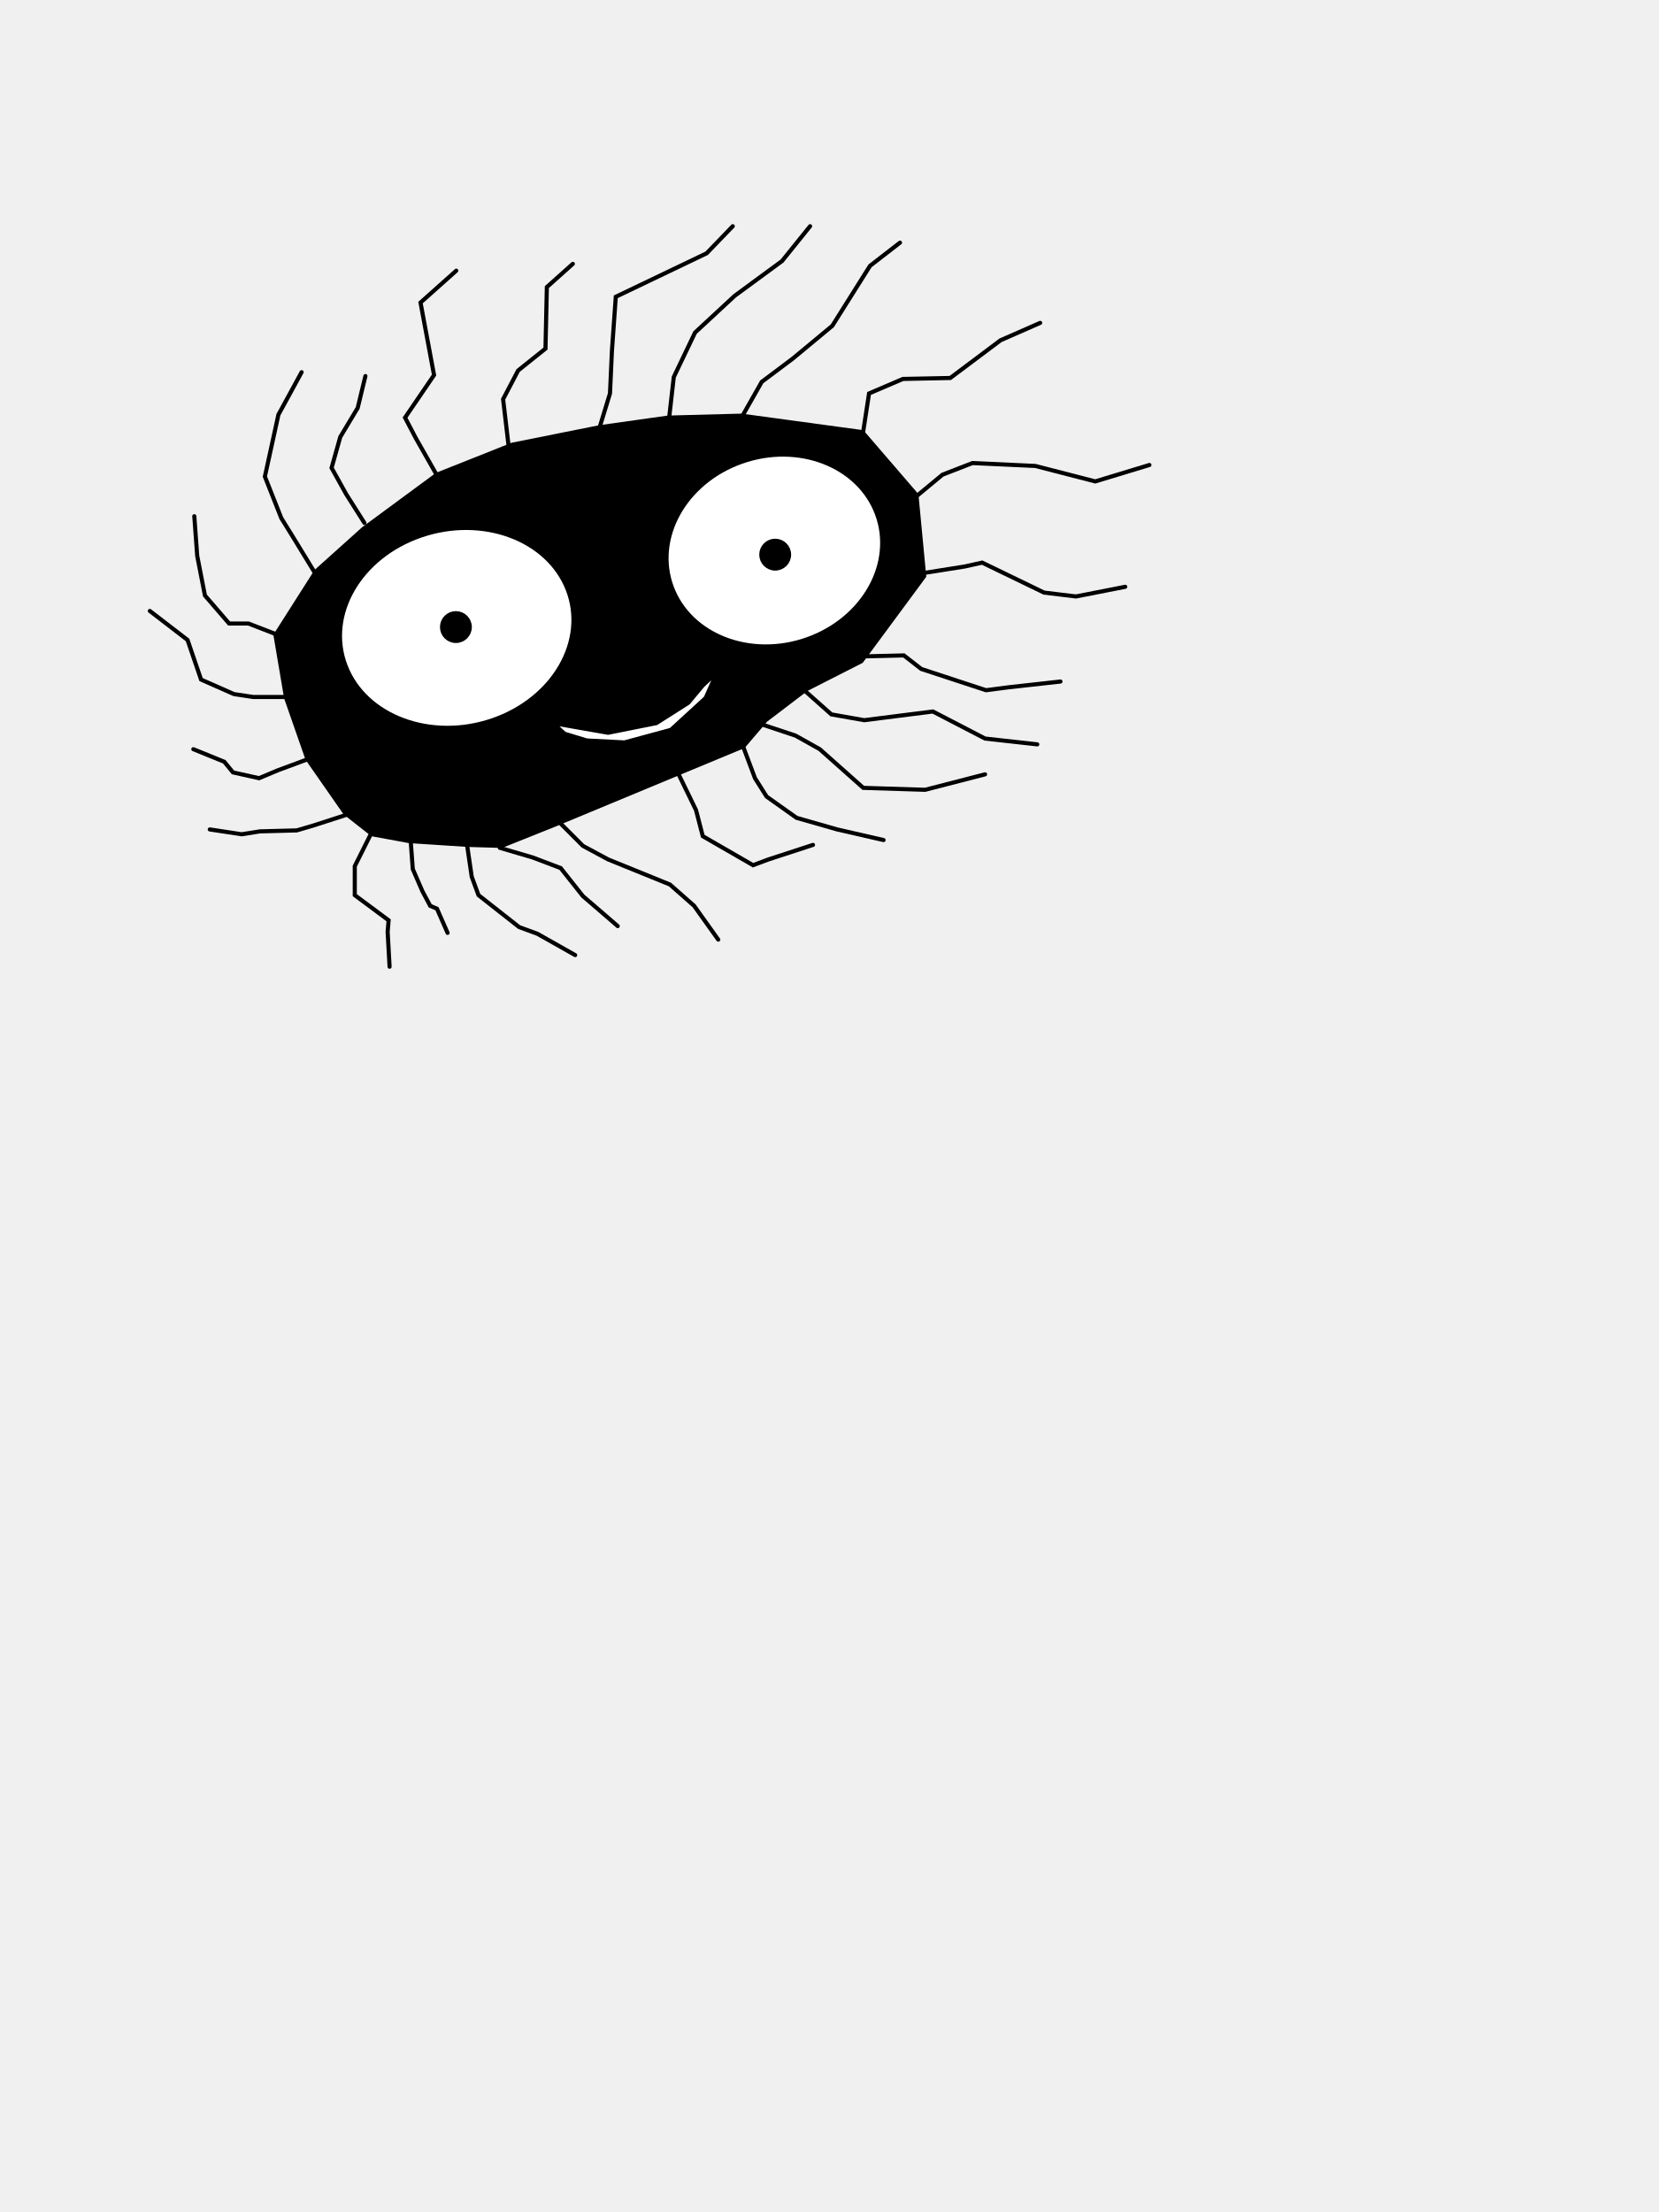
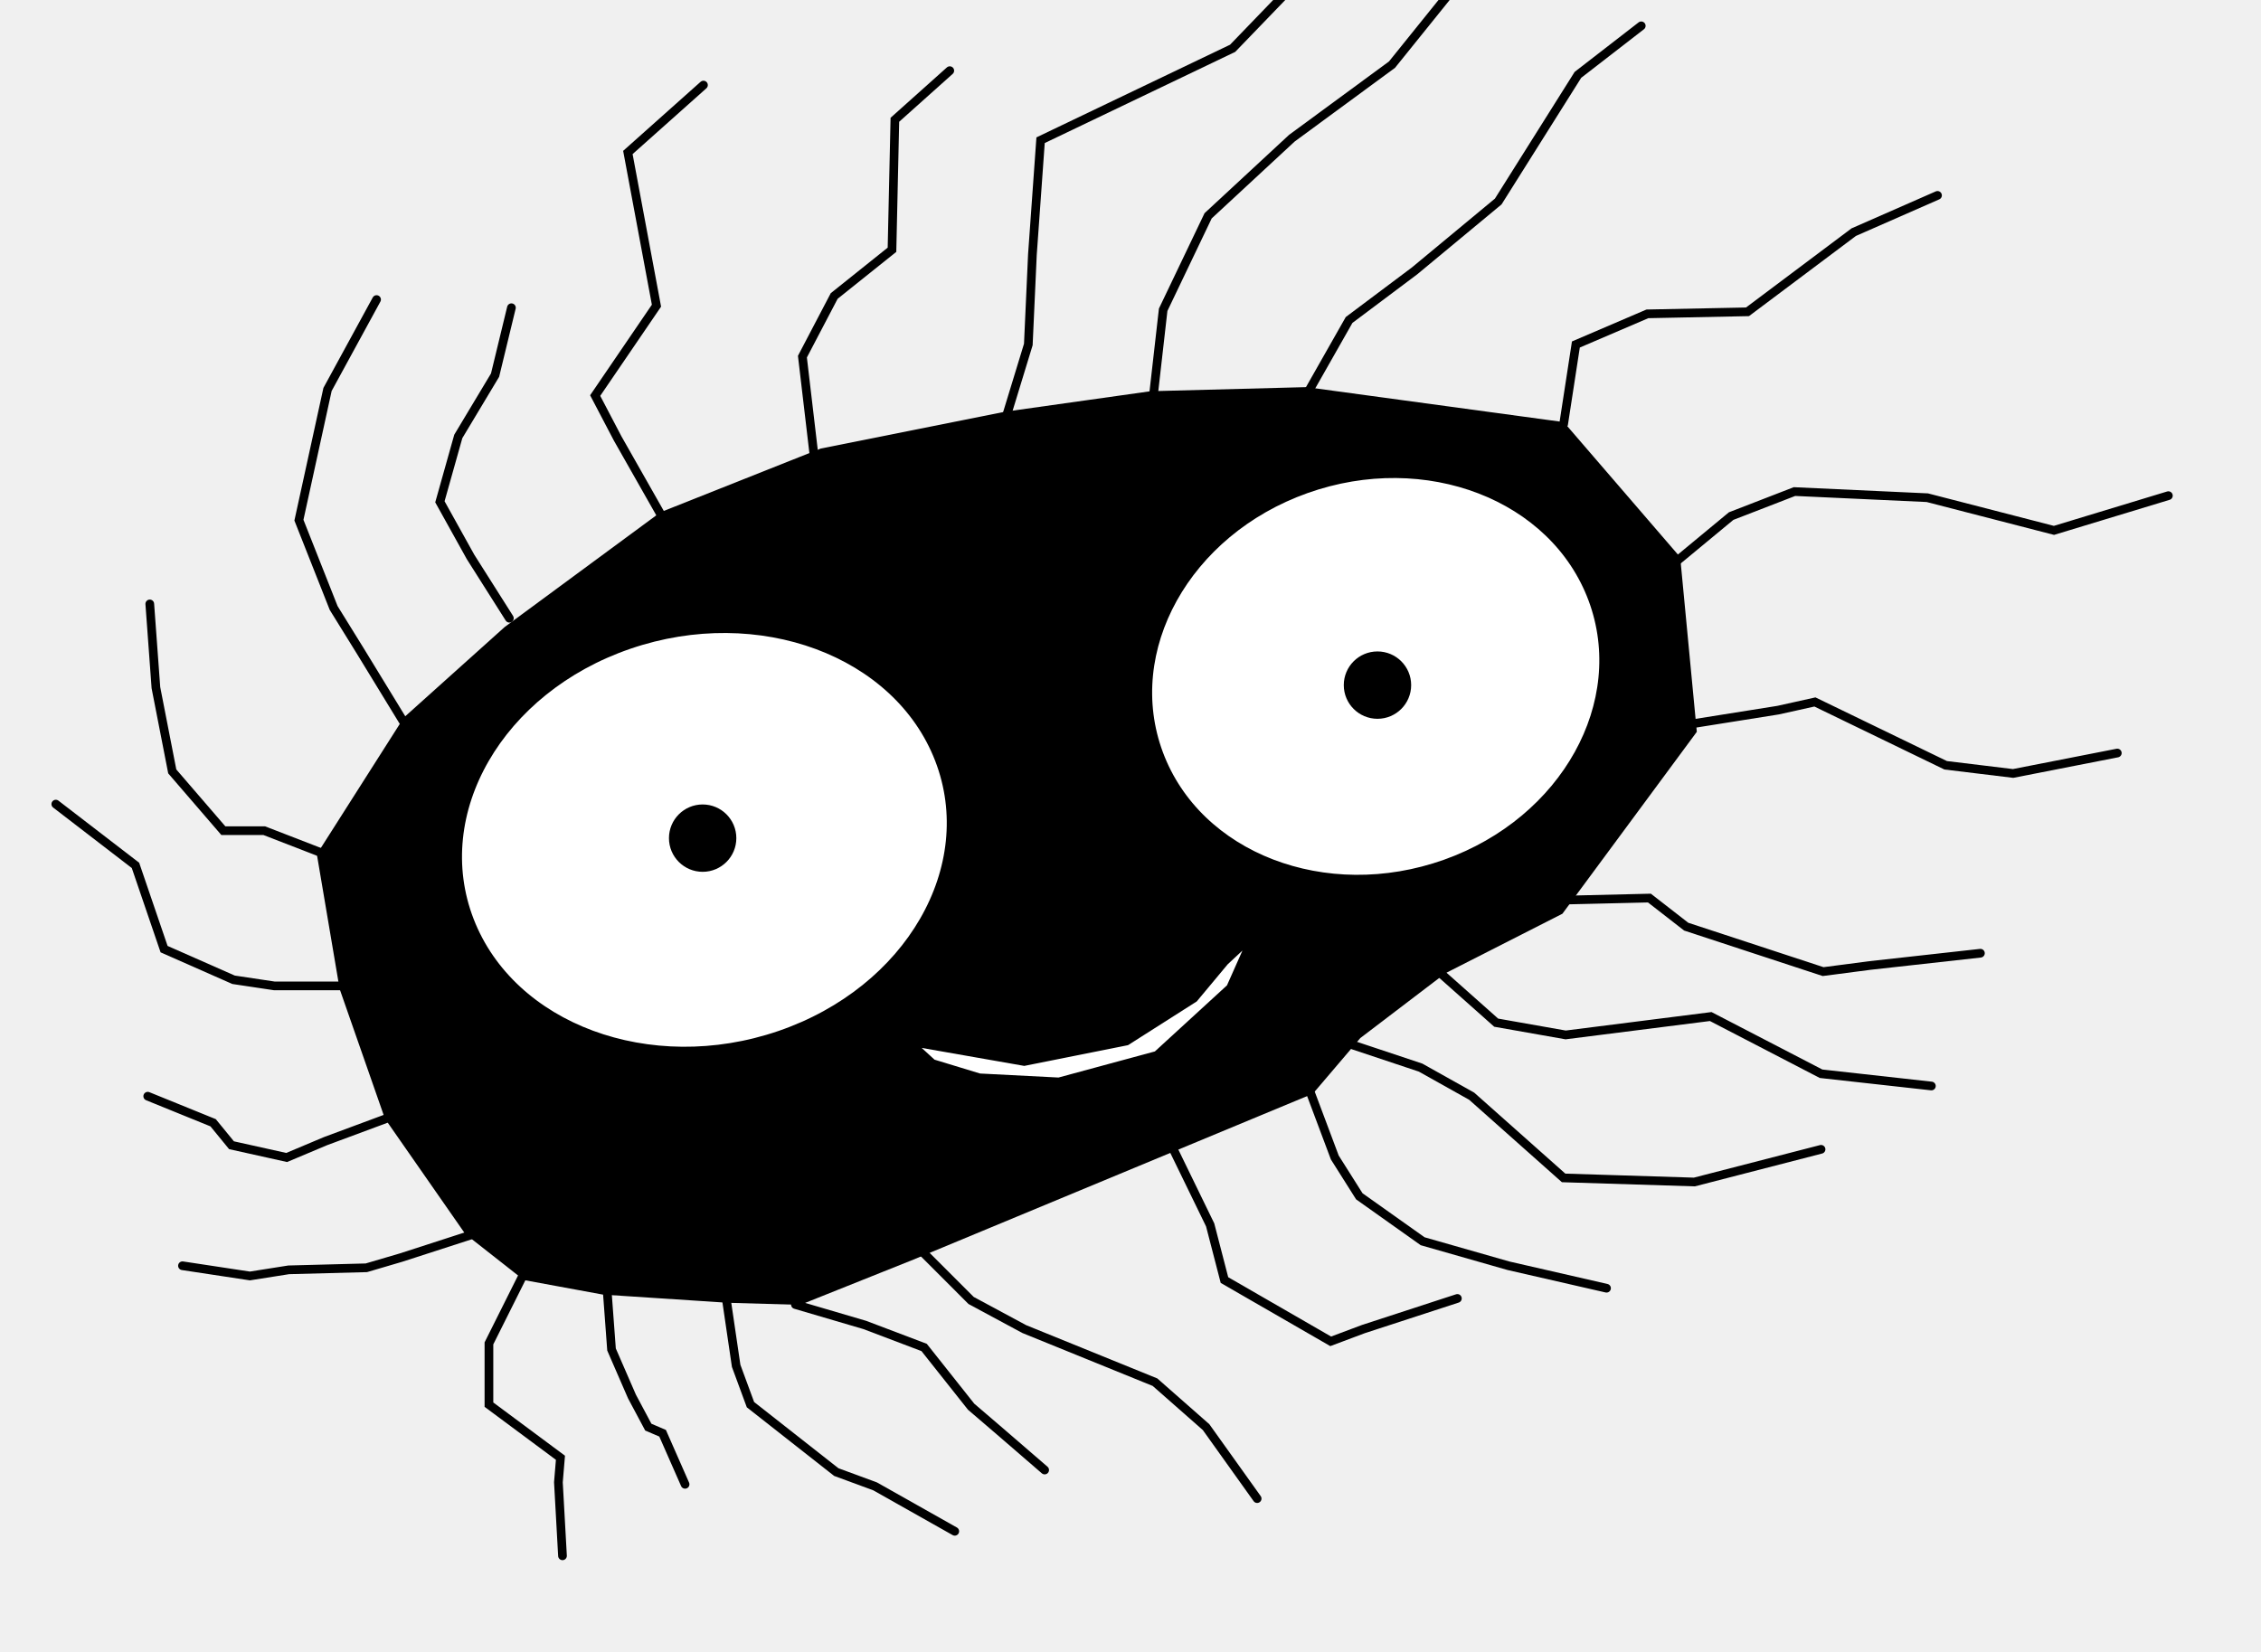
- <svg xmlns="http://www.w3.org/2000/svg" version="1.1" id="svg824" width="4032" height="5376" viewBox="0 0 4032 5376">
+ <svg xmlns="http://www.w3.org/2000/svg" version="1.1" id="svg824" width="2600" height="1900" viewBox="300 560 2600 1900">
  <defs id="defs828" />
  <g id="layer2" style="display:inline">
    <path style="display:inline;fill:#000000;fill-opacity:1;stroke:#000000;stroke-width:10;stroke-linecap:round;stroke-linejoin:miter;stroke-miterlimit:4;stroke-dasharray:none;stroke-opacity:1" d="m 669.593,1543.587 98.677,-155.064 115.123,-103.376 178.558,-131.569 183.257,-72.833 211.45,-42.29 166.811,-23.494 178.558,-4.699 293.681,39.941 131.569,152.714 18.796,197.354 -152.714,206.751 -133.918,68.134 -98.677,75.182 -54.037,63.435 -152.714,63.435 -305.428,126.87 -129.22,51.688 -82.231,-2.349 -143.316,-9.398 -89.279,-16.446 -65.785,-51.688 -91.628,-131.569 -51.688,-148.015 z" id="path3523" />
  </g>
  <g id="layer1" style="display:inline">
    <path style="fill:none;stroke:#000000;stroke-width:10;stroke-linecap:round;stroke-linejoin:miter;stroke-miterlimit:4;stroke-dasharray:none;stroke-opacity:1" d="m 1236.015,1083.174 -13.29,-112.969 36.549,-69.775 66.452,-53.162 3.323,-149.518 63.13,-56.485" id="path1446" />
    <path style="fill:none;stroke:#000000;stroke-width:10;stroke-linecap:round;stroke-linejoin:miter;stroke-miterlimit:4;stroke-dasharray:none;stroke-opacity:1" d="m 1456.658,1040.805 25.844,-84.58 4.699,-103.376 9.398,-131.569 220.848,-105.725 63.435,-65.785" id="path1645" />
    <path style="fill:none;stroke:#000000;stroke-width:10;stroke-linecap:round;stroke-linejoin:miter;stroke-miterlimit:4;stroke-dasharray:none;stroke-opacity:1" d="m 1625.818,1019.66 11.747,-103.376 51.688,-108.075 96.327,-89.279 115.123,-84.58 68.134,-84.58" id="path1647" />
    <path style="fill:none;stroke:#000000;stroke-width:10;stroke-linecap:round;stroke-linejoin:miter;stroke-miterlimit:4;stroke-dasharray:none;stroke-opacity:1" d="m 1802.026,1014.961 49.338,-86.93 75.182,-56.387 96.327,-79.881 91.629,-145.666 72.833,-56.387" id="path1649" />
    <path style="fill:none;stroke:#000000;stroke-width:10;stroke-linecap:round;stroke-linejoin:miter;stroke-miterlimit:4;stroke-dasharray:none;stroke-opacity:1" d="m 1059.601,1151.229 -49.338,-86.93 -25.844,-49.338 70.483,-103.376 -32.892,-176.209 86.93,-77.532" id="path1925" />
    <path style="fill:none;stroke:#000000;stroke-width:10;stroke-linecap:round;stroke-linejoin:miter;stroke-miterlimit:4;stroke-dasharray:none;stroke-opacity:1" d="m 885.742,1271.051 -44.639,-70.483 -35.242,-63.435 21.145,-75.182 42.29,-70.483 18.796,-77.532" id="path1927" />
    <path style="fill:none;stroke:#000000;stroke-width:10;stroke-linecap:round;stroke-linejoin:miter;stroke-miterlimit:4;stroke-dasharray:none;stroke-opacity:1" d="m 765.92,1393.222 -51.688,-84.58 -30.543,-49.338 -39.941,-101.026 32.892,-150.365 56.387,-103.376" id="path2205" />
    <path style="fill:none;stroke:#000000;stroke-width:10;stroke-linecap:round;stroke-linejoin:miter;stroke-miterlimit:4;stroke-dasharray:none;stroke-opacity:1" d="m 676.641,1543.587 -72.833,-28.193 h -46.989 l -58.736,-68.134 -18.796,-96.327 -7.048,-96.327" id="path2207" />
    <path style="fill:none;stroke:#000000;stroke-width:10;stroke-linecap:round;stroke-linejoin:miter;stroke-miterlimit:4;stroke-dasharray:none;stroke-opacity:1" d="m 2098.057,1047.854 14.097,-91.628 82.231,-35.242 115.123,-2.349 122.171,-91.628 96.327,-42.29" id="path3753" />
    <path style="fill:none;stroke:#000000;stroke-width:10;stroke-linecap:round;stroke-linejoin:miter;stroke-miterlimit:4;stroke-dasharray:none;stroke-opacity:1" d="m 2222.577,1209.966 68.134,-56.387 72.833,-28.193 152.714,7.048 145.666,37.591 131.569,-39.941" id="path3788" />
    <path style="fill:none;stroke:#000000;stroke-width:10;stroke-linecap:round;stroke-linejoin:miter;stroke-miterlimit:4;stroke-dasharray:none;stroke-opacity:1" d="m 2241.373,1393.222 103.376,-16.446 42.29,-9.398 150.365,72.833 77.532,9.398 119.822,-23.494" id="path3790" />
    <path style="fill:none;stroke:#000000;stroke-width:10;stroke-linecap:round;stroke-linejoin:miter;stroke-miterlimit:4;stroke-dasharray:none;stroke-opacity:1" d="m 2098.057,1595.275 98.677,-2.349 42.29,32.892 157.413,51.688 54.037,-7.048 126.87,-14.097" id="path3792" />
    <path style="fill:none;stroke:#000000;stroke-width:10;stroke-linecap:round;stroke-linejoin:miter;stroke-miterlimit:4;stroke-dasharray:none;stroke-opacity:1" d="m 1957.09,1679.855 63.435,56.387 79.881,14.097 166.811,-21.145 126.87,65.784 126.87,14.097" id="path3794" />
    <path style="fill:none;stroke:#000000;stroke-width:10;stroke-linecap:round;stroke-linejoin:miter;stroke-miterlimit:4;stroke-dasharray:none;stroke-opacity:1" d="m 1856.063,1762.086 77.532,25.844 58.736,32.892 105.725,93.978 150.365,4.699 145.666,-37.591" id="path3796" />
    <path style="fill:none;stroke:#000000;stroke-width:10;stroke-linecap:round;stroke-linejoin:miter;stroke-miterlimit:4;stroke-dasharray:none;stroke-opacity:1" d="m 1806.725,1816.123 28.193,75.182 28.193,44.639 72.833,51.688 98.677,28.193 112.773,25.844" id="path3798" />
    <path style="fill:none;stroke:#000000;stroke-width:10;stroke-linecap:round;stroke-linejoin:miter;stroke-miterlimit:4;stroke-dasharray:none;stroke-opacity:1" d="m 1649.312,1881.908 42.29,86.93 16.446,63.435 122.171,70.483 37.591,-14.097 108.075,-35.242" id="path3800" />
    <path style="fill:none;stroke:#000000;stroke-width:10;stroke-linecap:round;stroke-linejoin:miter;stroke-miterlimit:4;stroke-dasharray:none;stroke-opacity:1" d="m 1357.981,1997.03 58.736,58.736 61.086,32.892 150.365,61.086 58.736,51.688 58.736,82.231" id="path4090" />
    <path style="fill:none;stroke:#000000;stroke-width:10;stroke-linecap:round;stroke-linejoin:miter;stroke-miterlimit:4;stroke-dasharray:none;stroke-opacity:1" d="m 1214.664,2060.465 79.881,23.494 68.134,25.844 54.037,68.134 32.892,28.193 51.688,44.639" id="path4381" />
    <path style="fill:none;stroke:#000000;stroke-width:10;stroke-linecap:round;stroke-linejoin:miter;stroke-miterlimit:4;stroke-dasharray:none;stroke-opacity:1" d="m 1134.783,2051.068 11.747,79.881 16.446,44.639 98.677,77.532 44.639,16.446 91.629,51.688" id="path4383" />
    <path style="fill:none;stroke:#000000;stroke-width:10;stroke-linecap:round;stroke-linejoin:miter;stroke-miterlimit:4;stroke-dasharray:none;stroke-opacity:1" d="m 998.515,2048.718 4.699,63.435 23.494,54.037 18.796,35.242 16.446,7.048 25.844,58.736" id="path4676" />
    <path style="fill:none;stroke:#000000;stroke-width:10;stroke-linecap:round;stroke-linejoin:miter;stroke-miterlimit:4;stroke-dasharray:none;stroke-opacity:1" d="m 902.188,2025.224 -39.941,79.881 v 70.483 l 82.231,61.086 -2.349,28.193 4.699,84.58" id="path4678" />
    <path style="fill:none;stroke:#000000;stroke-width:10;stroke-linecap:round;stroke-linejoin:miter;stroke-miterlimit:4;stroke-dasharray:none;stroke-opacity:1" d="m 841.102,1980.584 -79.881,25.844 -39.941,11.747 -89.279,2.349 -44.639,7.048 -77.532,-11.747" id="path4680" />
    <path style="fill:none;stroke:#000000;stroke-width:10;stroke-linecap:round;stroke-linejoin:miter;stroke-miterlimit:4;stroke-dasharray:none;stroke-opacity:1" d="m 756.522,1841.967 -82.231,30.543 -44.64,18.796 -63.435,-14.097 -21.145,-25.844 -75.182,-30.543" id="path4682" />
    <path style="fill:none;stroke:#000000;stroke-width:10;stroke-linecap:round;stroke-linejoin:miter;stroke-miterlimit:4;stroke-dasharray:none;stroke-opacity:1" d="m 700.135,1693.952 h -84.58 l -46.989,-7.048 -79.881,-35.242 -32.892,-96.327 -91.628,-70.484" id="path4684" />
  </g>
  <g id="layer3">
    <path style="display:inline;fill:#ffffff;fill-opacity:1;stroke:#000000;stroke-width:10;stroke-linecap:round;stroke-linejoin:miter;stroke-miterlimit:4;stroke-dasharray:none;stroke-opacity:1" d="m 1343.884,1757.387 133.918,23.494 117.472,-23.494 77.532,-49.338 35.242,-42.29 35.242,-32.892 -28.193,63.435 -84.58,77.532 -112.773,30.543 -91.629,-4.699 -54.037,-16.446 z" id="path7921" />
  </g>
  <g id="layer5" style="display:inline">
    <ellipse style="display:inline;fill:#ffffff;fill-opacity:1;stroke:#000000;stroke-width:15.006;stroke-linecap:round;stroke-linejoin:round;stroke-miterlimit:4;stroke-dasharray:none;stroke-dashoffset:0;stroke-opacity:1" id="path6285" cx="485.183" cy="1804.724" rx="288.024" ry="243.216" transform="matrix(0.9460418,-0.3240446,0.3607179,0.932675,0,0)" />
    <ellipse style="display:inline;fill:#ffffff;fill-opacity:1;stroke:#000000;stroke-width:15.001;stroke-linecap:round;stroke-linejoin:round;stroke-miterlimit:4;stroke-dasharray:none;stroke-dashoffset:0;stroke-opacity:1" id="path6285-1" cx="1297.258" cy="1891.836" rx="267.328" ry="232.484" transform="matrix(0.9420955,-0.3353447,0.3487928,0.9371999,0,0)" />
  </g>
  <g id="layer7" style="display:inline">
    <circle style="display:inline;stroke:#000000;stroke-width:15;stroke-linecap:round;stroke-linejoin:round;stroke-miterlimit:4;stroke-dasharray:none;stroke-dashoffset:0;stroke-opacity:1" id="path4412-2-6-3-3-8-8-0-8-8-5-7-3-5" cx="1108" cy="1524" r="31.238" />
    <circle style="display:inline;stroke:#000000;stroke-width:15;stroke-linecap:round;stroke-linejoin:round;stroke-miterlimit:4;stroke-dasharray:none;stroke-dashoffset:0;stroke-opacity:1" id="path4412-2-6-3-3-8-8-0-8-8-5-7-3-5-4" cx="1884" cy="1348" r="31.238" />
  </g>
</svg>
